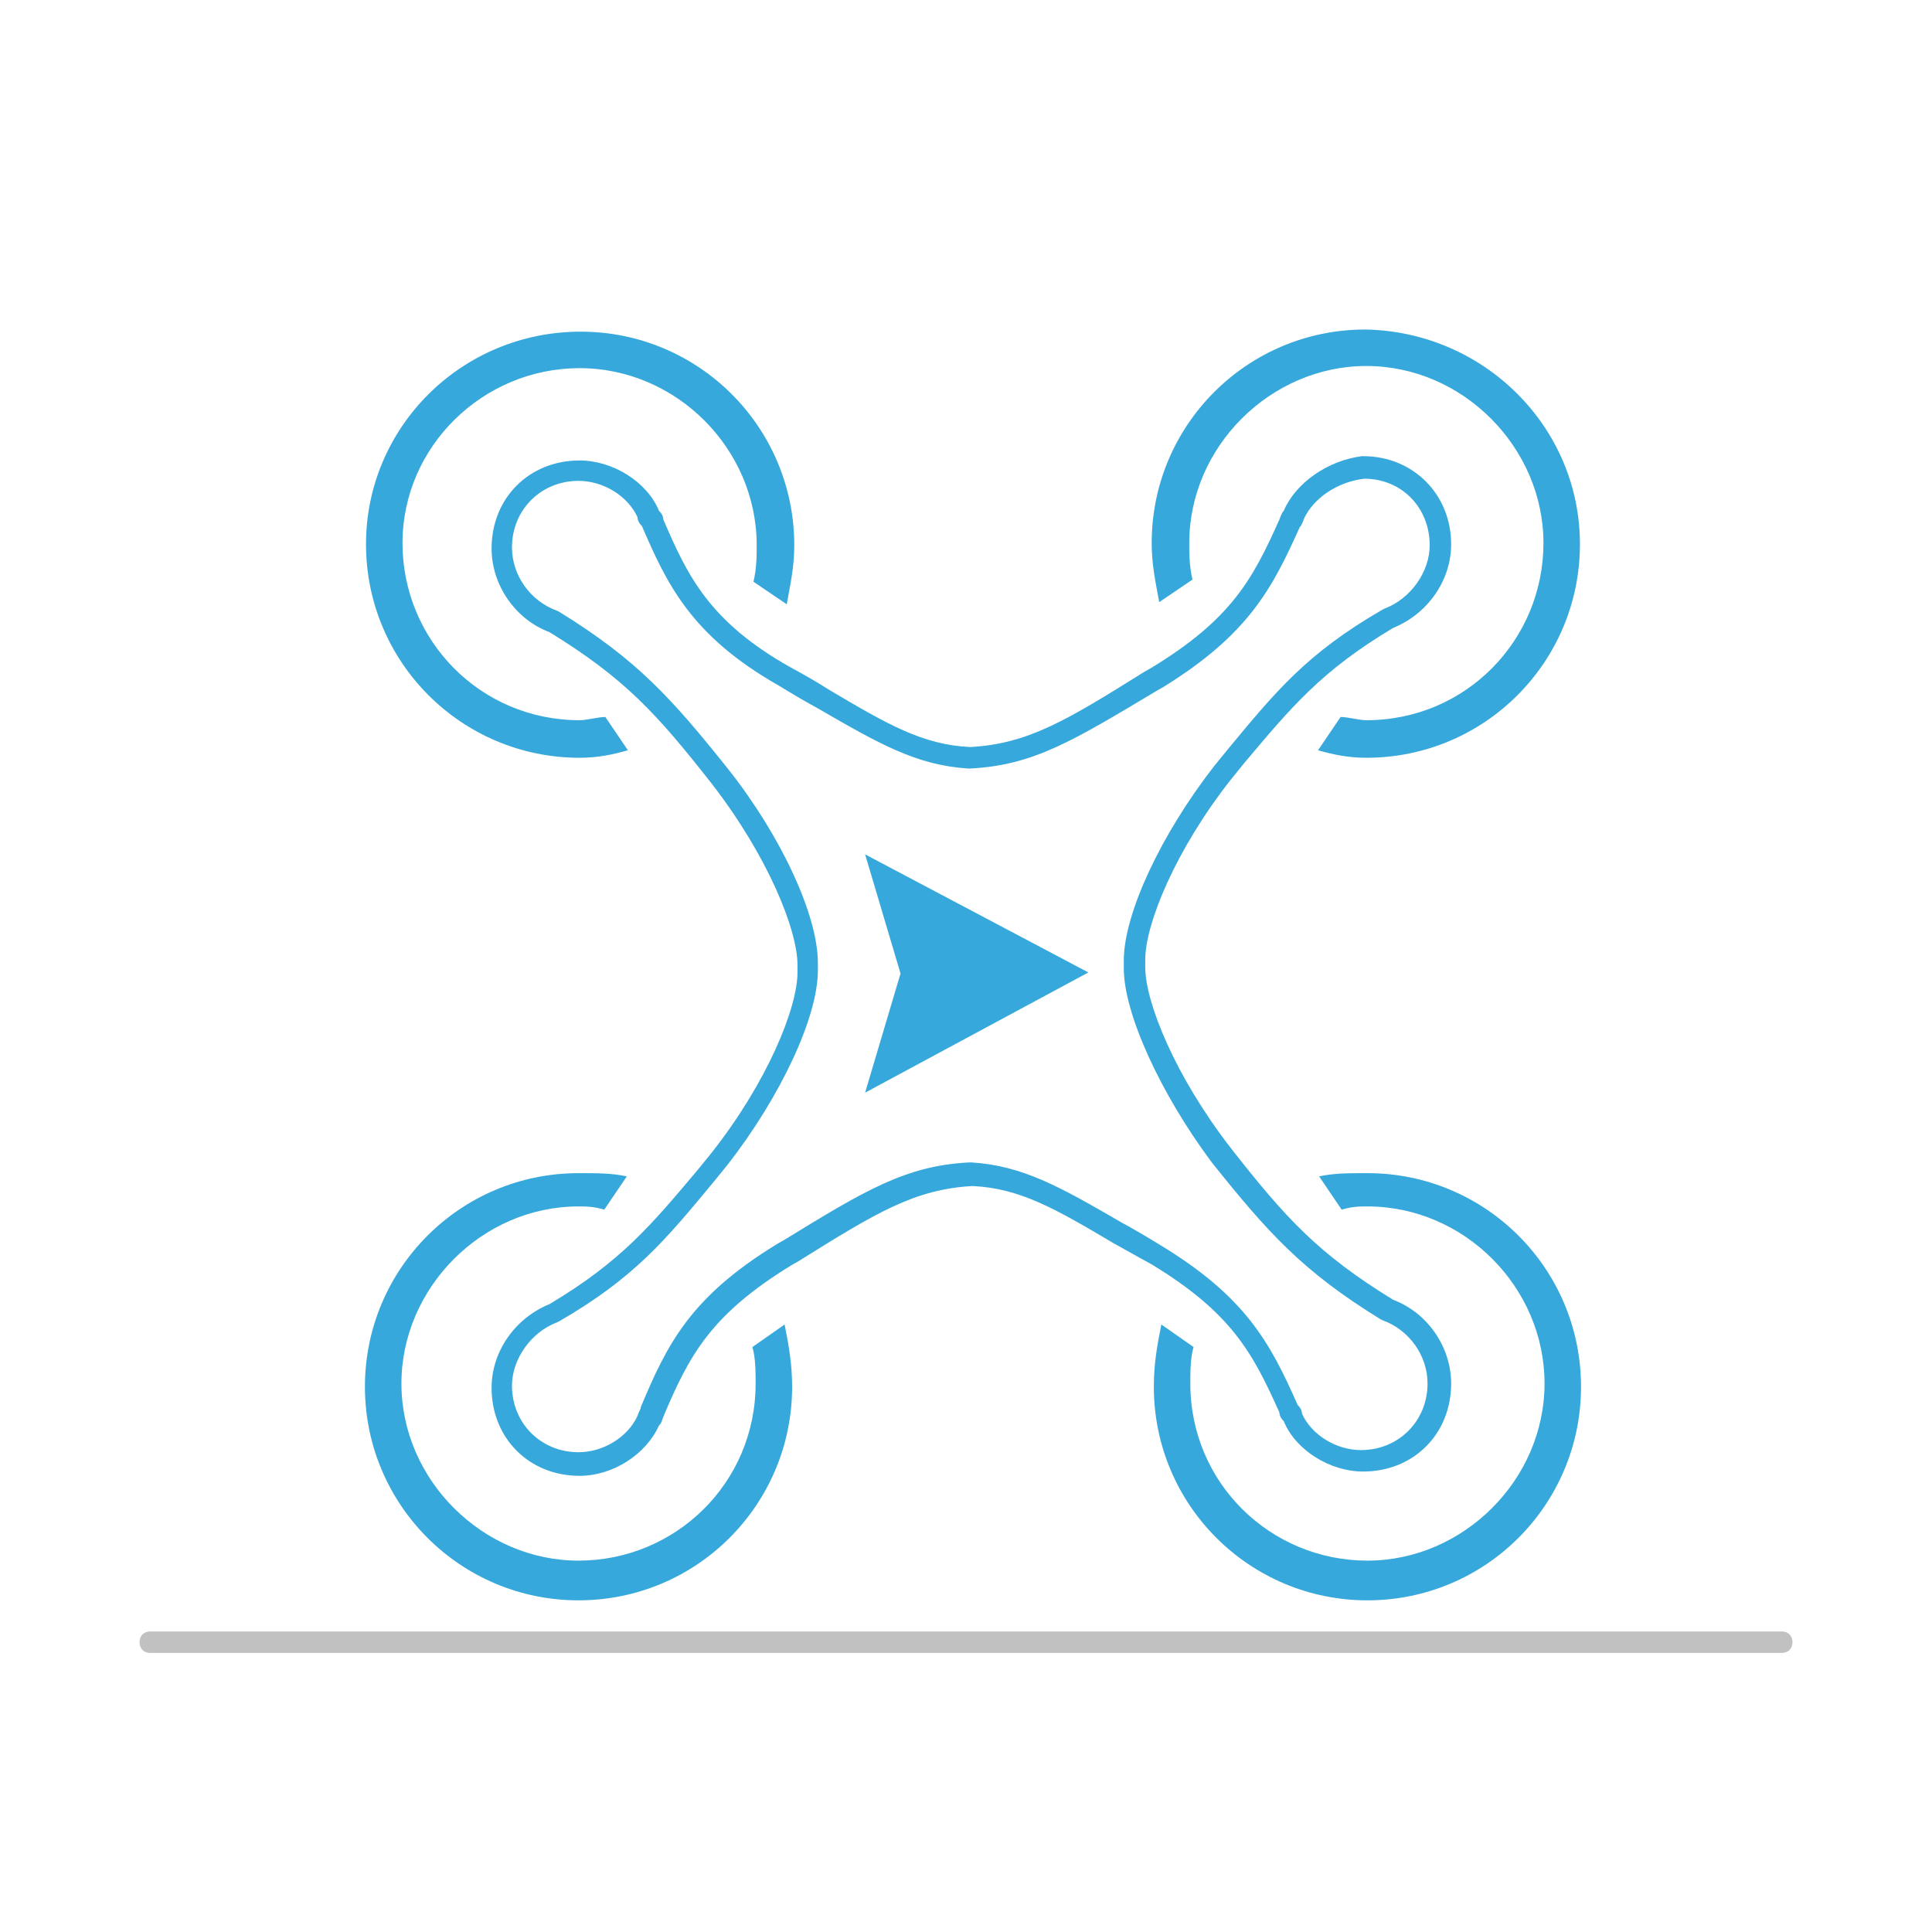
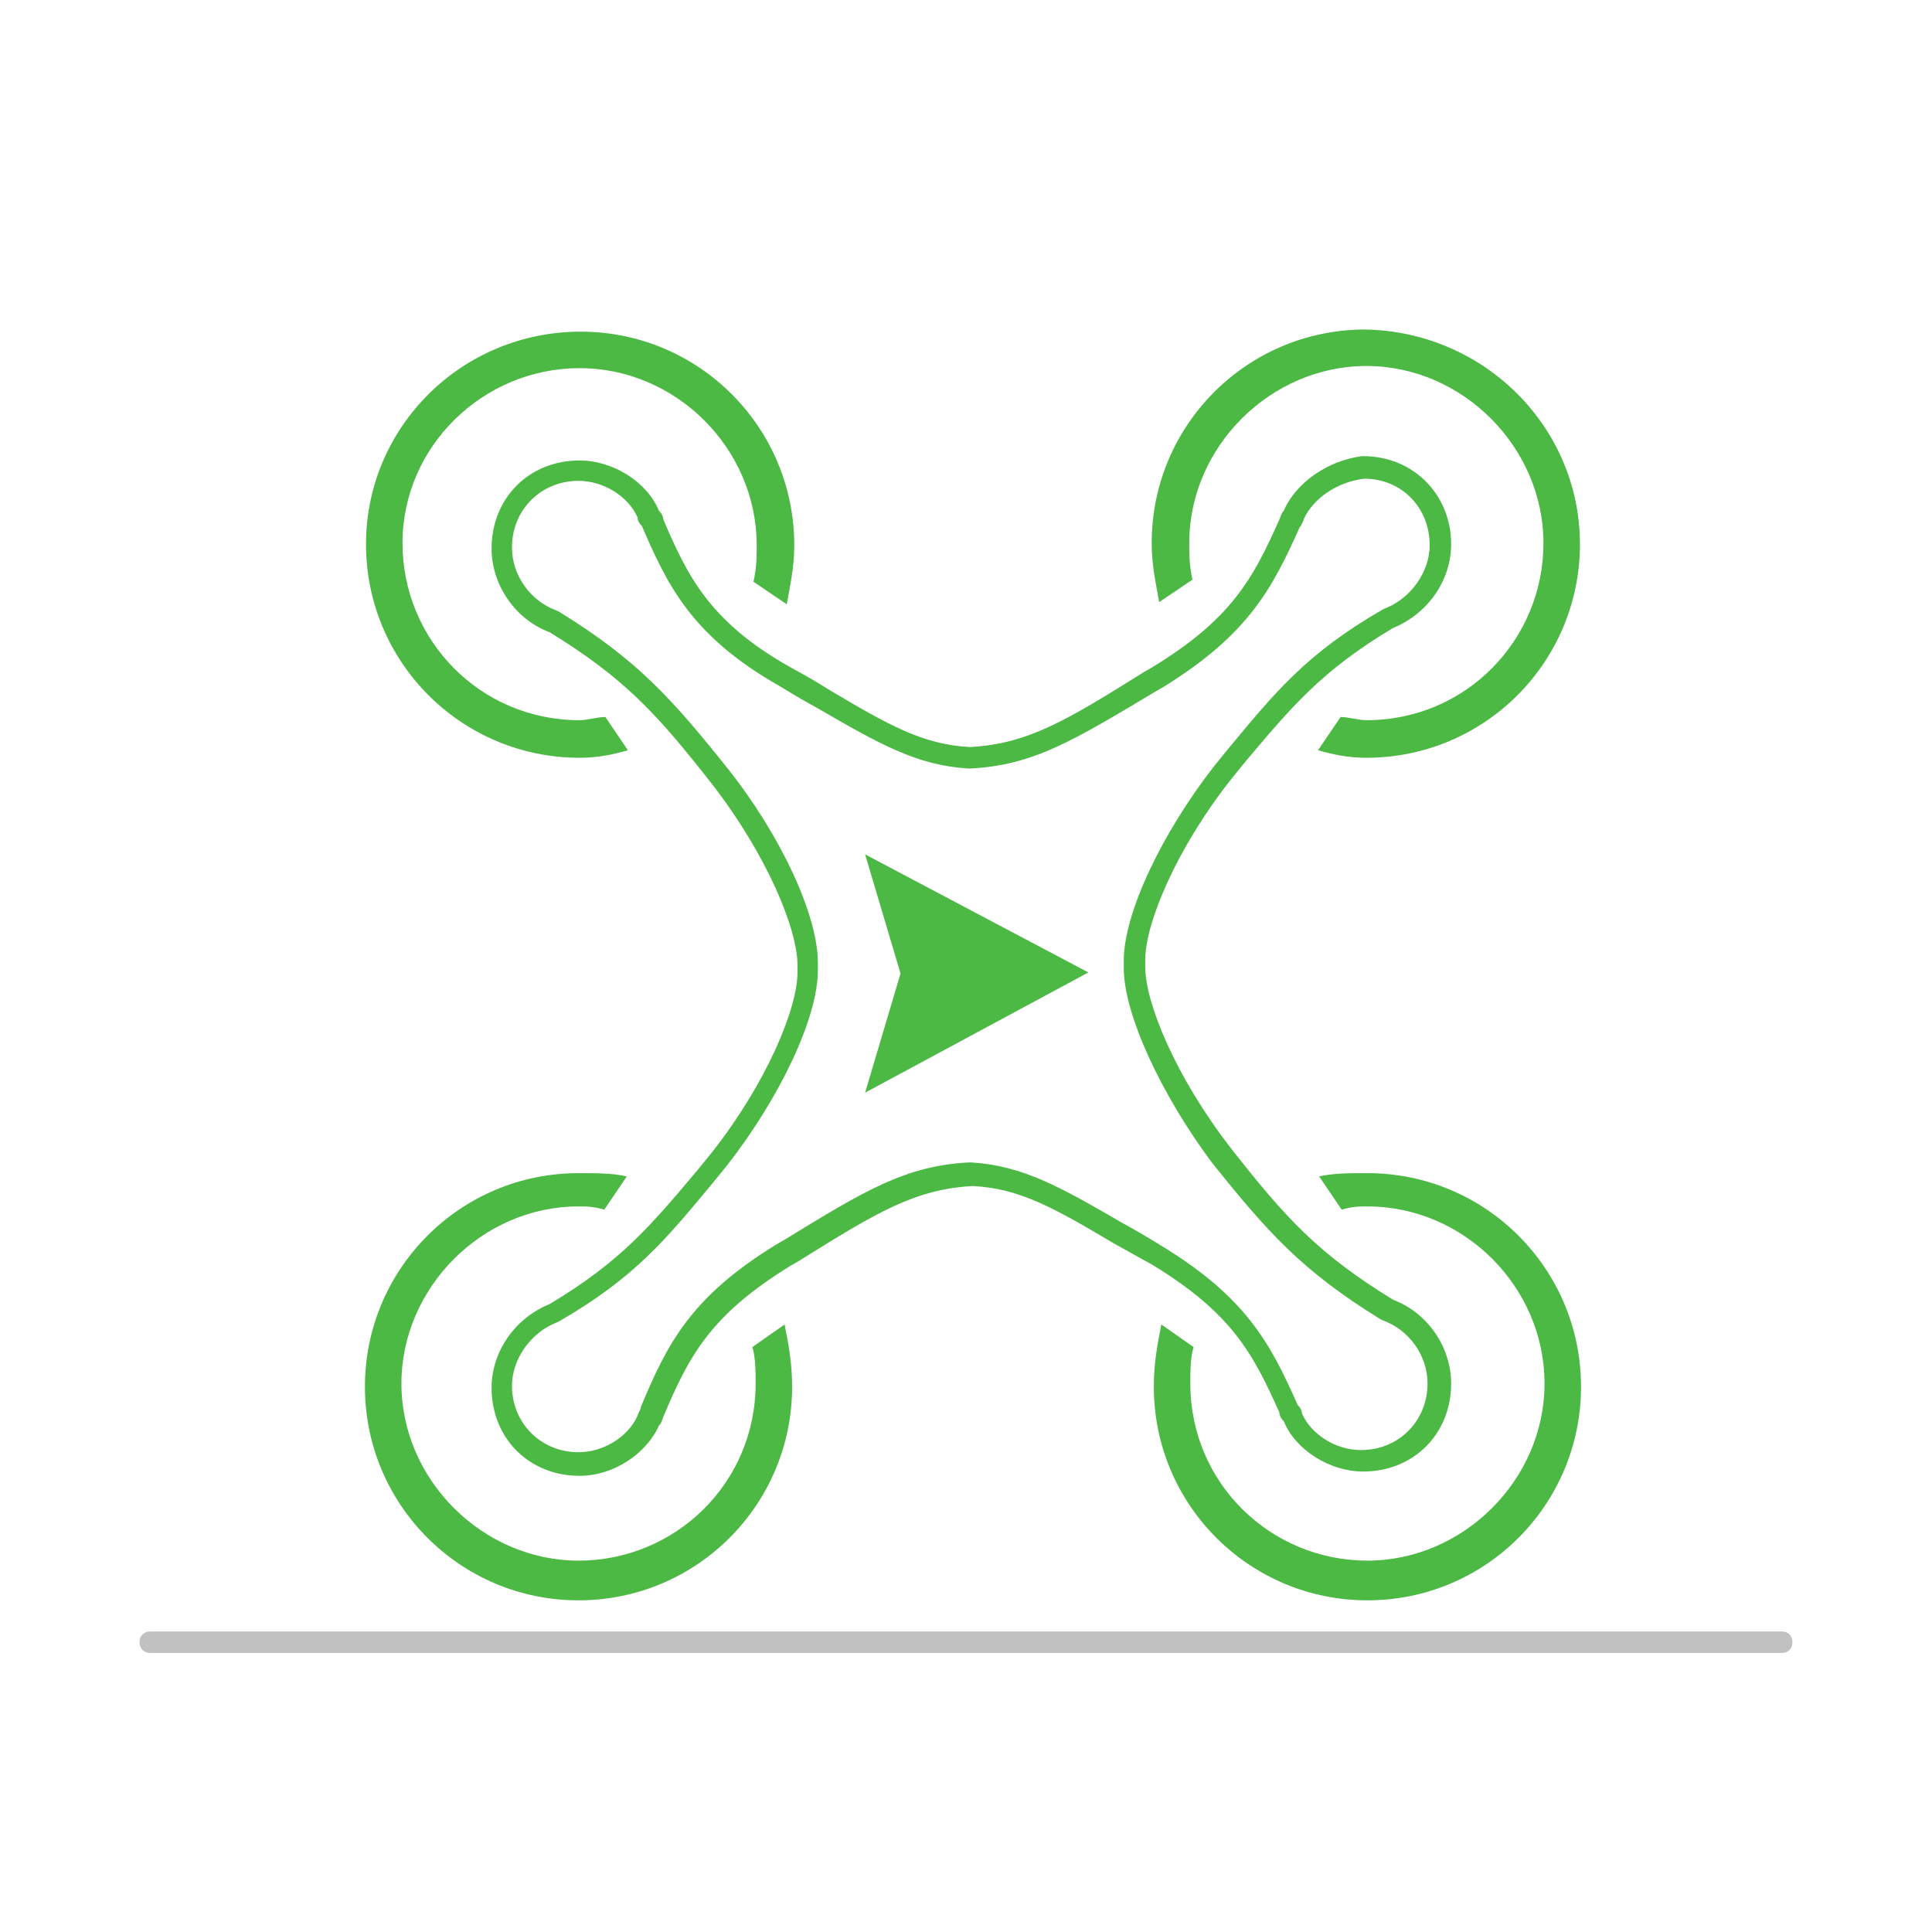
- <svg xmlns="http://www.w3.org/2000/svg" version="1.1" id="Ebene_1" x="0px" y="0px" viewBox="-9 11 180 180" style="enable-background:new -9 11 180 180;" xml:space="preserve">
+ <svg xmlns="http://www.w3.org/2000/svg" version="1.1" id="Ebene_1" x="0px" y="0px" viewBox="0 0 180 180" style="enable-background:new 0 0 180 180;" xml:space="preserve">
  <style type="text/css">
- 	.st0{fill:#37A8DB;}
+ 	.st0{fill:#4CB944;}
	.st1{fill:#C1C1C1;}
</style>
  <g>
-     <path class="st0" d="M92.4,101.6l-20.8,11.2l3.3-11.1l-3.3-11.1L92.4,101.6z" />
    <g>
+       <path class="st0" d="M101.4,90.6l-20.8,11.2l3.3-11.1l-3.3-11.1L101.4,90.6z" />
      <g>
        <g>
-           <path class="st0" d="M126.2,61.7c0,3.4-2.2,6.5-5.4,7.8c-6.7,4-9.5,7.4-13.8,12.5l-1.3,1.6c-5.2,6.6-8,13.5-8,16.8v0.7      c0,3.3,2.8,10.2,8,16.9c5.1,6.5,8.1,9.8,15.1,14.1c3.2,1.2,5.4,4.4,5.4,7.8c0,4.7-3.5,8.2-8.2,8.2c-3.1,0-6.3-2-7.4-4.7      l-0.1-0.1c-0.1-0.1-0.3-0.4-0.3-0.7c-2.5-5.6-4.5-9.3-11.9-13.8c-1.3-0.7-2.5-1.4-3.6-2c-5.4-3.2-8.7-5.1-13.1-5.3      c-5.4,0.3-9,2.5-16.2,7l-0.7,0.4c-7.5,4.6-9.5,8.4-11.9,14.1c-0.1,0.3-0.2,0.6-0.3,0.7l-0.1,0.1c-1.2,2.7-4.3,4.7-7.4,4.7      c-4.7,0-8.2-3.5-8.2-8.2c0-3.4,2.2-6.5,5.4-7.8c6.7-4,9.5-7.4,13.8-12.5l1.3-1.6c5.2-6.6,8-13.5,8-16.8v-0.7      c0-3.3-2.8-10.2-8-16.9c-5.1-6.5-8.1-9.8-15.1-14.1c-3.2-1.2-5.4-4.4-5.4-7.8c0-4.7,3.5-8.2,8.2-8.2c3.1,0,6.3,2,7.4,4.7      l0.1,0.1c0.1,0.1,0.3,0.4,0.3,0.7c2.2,5.1,4.2,9.5,11.9,13.8c1.3,0.7,2.5,1.4,3.6,2.1c5.4,3.2,8.7,5.1,13.1,5.3      c5.4-0.3,9-2.5,16.2-7l0.7-0.4c7.4-4.5,9.4-8.2,11.9-13.8c0.1-0.3,0.2-0.5,0.3-0.7l0.1-0.1c1.1-2.6,4.1-4.7,7.3-5.1l0.1,0      C122.7,53.5,126.2,57.1,126.2,61.7z M95.7,101.2v-0.7c0-4.4,3.5-11.8,8.4-18.1l1.3-1.6c4.4-5.3,7.3-8.9,14.4-13l0.2-0.1      c2.4-0.9,4.2-3.4,4.2-5.9c0-3.5-2.6-6.2-6.1-6.2c-2.5,0.3-4.7,1.8-5.6,3.7c-0.1,0.3-0.2,0.5-0.3,0.7l-0.1,0.1      c-2.6,5.8-4.8,10-12.7,14.9l-0.7,0.4C91,80,87.3,82.3,81.4,82.6l-0.1,0l-0.1,0c-4.8-0.3-8.3-2.3-14-5.6      c-1.1-0.6-2.3-1.3-3.6-2.1c-8.3-4.7-10.5-9.6-12.8-14.9l-0.1-0.1c-0.1-0.1-0.3-0.4-0.3-0.7c-0.9-2-3.2-3.4-5.5-3.4      c-3.5,0-6.2,2.7-6.2,6.2c0,2.6,1.7,5,4.2,5.9l0.2,0.1c7.3,4.5,10.5,8.1,15.7,14.6c5,6.3,8.4,13.7,8.4,18.1v0.7      c0,4.4-3.5,11.8-8.4,18.1l-1.3,1.6c-4.4,5.3-7.3,8.9-14.4,13l-0.2,0.1c-2.4,0.9-4.2,3.4-4.2,5.9c0,3.5,2.7,6.2,6.2,6.2      c2.3,0,4.6-1.4,5.5-3.4c0.1-0.3,0.2-0.5,0.3-0.7l0-0.1c2.5-6,4.7-10.3,12.7-15.2l0.7-0.4c7.5-4.6,11.3-6.9,17.2-7.2l0.1,0l0.1,0      c4.8,0.3,8.3,2.3,14,5.6c1.1,0.6,2.3,1.3,3.6,2.1c7.9,4.8,10.2,9,12.8,14.9l0.1,0.1c0.1,0.1,0.3,0.4,0.3,0.7      c0.9,2,3.2,3.4,5.5,3.4c3.5,0,6.2-2.7,6.2-6.2c0-2.6-1.7-5-4.2-5.9l-0.2-0.1c-7.3-4.5-10.5-8.1-15.7-14.6      C99.2,113,95.7,105.5,95.7,101.2z" />
+           <g>
+             <path class="st0" d="M135.2,50.7c0,3.4-2.2,6.5-5.4,7.8c-6.7,4-9.5,7.4-13.8,12.5l-1.3,1.6c-5.2,6.6-8,13.5-8,16.8v0.7       c0,3.3,2.8,10.2,8,16.9c5.1,6.5,8.1,9.8,15.1,14.1c3.2,1.2,5.4,4.4,5.4,7.8c0,4.7-3.5,8.2-8.2,8.2c-3.1,0-6.3-2-7.4-4.7       l-0.1-0.1c-0.1-0.1-0.3-0.4-0.3-0.7c-2.5-5.6-4.5-9.3-11.9-13.8c-1.3-0.7-2.5-1.4-3.6-2c-5.4-3.2-8.7-5.1-13.1-5.3       c-5.4,0.3-9,2.5-16.2,7l-0.7,0.4c-7.5,4.6-9.5,8.4-11.9,14.1c-0.1,0.3-0.2,0.6-0.3,0.7l-0.1,0.1c-1.2,2.7-4.3,4.7-7.4,4.7       c-4.7,0-8.2-3.5-8.2-8.2c0-3.4,2.2-6.5,5.4-7.8c6.7-4,9.5-7.4,13.8-12.5l1.3-1.6c5.2-6.6,8-13.5,8-16.8v-0.7       c0-3.3-2.8-10.2-8-16.9c-5.1-6.5-8.1-9.8-15.1-14.1c-3.2-1.2-5.4-4.4-5.4-7.8c0-4.7,3.5-8.2,8.2-8.2c3.1,0,6.3,2,7.4,4.7       l0.1,0.1c0.1,0.1,0.3,0.4,0.3,0.7c2.2,5.1,4.2,9.5,11.9,13.8c1.3,0.7,2.5,1.4,3.6,2.1c5.4,3.2,8.7,5.1,13.1,5.3       c5.4-0.3,9-2.5,16.2-7l0.7-0.4c7.4-4.5,9.4-8.2,11.9-13.8c0.1-0.3,0.2-0.5,0.3-0.7l0.1-0.1c1.1-2.6,4.1-4.7,7.3-5.1h0.1       C131.7,42.5,135.2,46.1,135.2,50.7z M104.7,90.2v-0.7c0-4.4,3.5-11.8,8.4-18.1l1.3-1.6c4.4-5.3,7.3-8.9,14.4-13l0.2-0.1       c2.4-0.9,4.2-3.4,4.2-5.9c0-3.5-2.6-6.2-6.1-6.2c-2.5,0.3-4.7,1.8-5.6,3.7c-0.1,0.3-0.2,0.5-0.3,0.7l-0.1,0.1       c-2.6,5.8-4.8,10-12.7,14.9l-0.7,0.4c-7.7,4.6-11.4,6.9-17.3,7.2h-0.1h-0.1c-4.8-0.3-8.3-2.3-14-5.6c-1.1-0.6-2.3-1.3-3.6-2.1       c-8.3-4.7-10.5-9.6-12.8-14.9l-0.1-0.1c-0.1-0.1-0.3-0.4-0.3-0.7c-0.9-2-3.2-3.4-5.5-3.4c-3.5,0-6.2,2.7-6.2,6.2       c0,2.6,1.7,5,4.2,5.9l0.2,0.1c7.3,4.5,10.5,8.1,15.7,14.6c5,6.3,8.4,13.7,8.4,18.1v0.7c0,4.4-3.5,11.8-8.4,18.1l-1.3,1.6       c-4.4,5.3-7.3,8.9-14.4,13l-0.2,0.1c-2.4,0.9-4.2,3.4-4.2,5.9c0,3.5,2.7,6.2,6.2,6.2c2.3,0,4.6-1.4,5.5-3.4       c0.1-0.3,0.2-0.5,0.3-0.7v-0.1c2.5-6,4.7-10.3,12.7-15.2l0.7-0.4c7.5-4.6,11.3-6.9,17.2-7.2h0.1h0.1c4.8,0.3,8.3,2.3,14,5.6       c1.1,0.6,2.3,1.3,3.6,2.1c7.9,4.8,10.2,9,12.8,14.9l0.1,0.1c0.1,0.1,0.3,0.4,0.3,0.7c0.9,2,3.2,3.4,5.5,3.4       c3.5,0,6.2-2.7,6.2-6.2c0-2.6-1.7-5-4.2-5.9l-0.2-0.1c-7.3-4.5-10.5-8.1-15.7-14.6C108.2,102,104.7,94.5,104.7,90.2z" />
+           </g>
        </g>
+         <path class="st0" d="M70.1,125.5c0.3,1,0.3,2.4,0.3,3.4c0,9.3-7.5,16.5-16.5,16.5c-8.9,0-16.5-7.5-16.5-16.5     c0-8.9,7.5-16.5,16.5-16.5c0.7,0,1.4,0,2.4,0.3l2.1-3.1c-1.4-0.3-2.7-0.3-4.5-0.3c-11,0-19.9,8.9-19.9,19.9s8.9,19.9,19.9,19.9     s19.9-8.9,19.9-19.9c0-2.1-0.3-3.8-0.7-5.8L70.1,125.5z" />
+         <path class="st0" d="M34.1,50.7c0,11,8.9,19.9,19.9,19.9c1.7,0,3.1-0.3,4.5-0.7l-2.1-3.1c-0.7,0-1.7,0.3-2.4,0.3     c-9.3,0-16.5-7.5-16.5-16.5S45,34.3,54,34.3s16.5,7.5,16.5,16.5c0,1,0,2.1-0.3,3.4l3.1,2.1c0.3-1.7,0.7-3.4,0.7-5.5     c0-11-8.9-19.9-19.9-19.9C43,30.9,34.1,39.8,34.1,50.7z" />
+         <path class="st0" d="M111.2,125.5c-0.3,1-0.3,2.4-0.3,3.4c0,9.3,7.5,16.5,16.5,16.5c8.9,0,16.5-7.5,16.5-16.5     s-7.5-16.5-16.5-16.5c-0.7,0-1.4,0-2.4,0.3l-2.1-3.1c1.4-0.3,2.7-0.3,4.5-0.3c11,0,19.9,8.9,19.9,19.9s-8.9,19.9-19.9,19.9     s-19.9-8.9-19.9-19.9c0-2.1,0.3-3.8,0.7-5.8L111.2,125.5z" />
+         <path class="st0" d="M147.2,50.7c0,11-8.9,19.9-19.9,19.9c-1.7,0-3.1-0.3-4.5-0.7l2.1-3.1c0.7,0,1.7,0.3,2.4,0.3     c9.3,0,16.5-7.5,16.5-16.5c0-8.9-7.5-16.5-16.5-16.5c-8.9,0-16.5,7.5-16.5,16.5c0,1,0,2.1,0.3,3.4l-3.1,2.1     c-0.3-1.7-0.7-3.4-0.7-5.5c0-11,8.9-19.9,19.9-19.9C138.3,30.9,147.2,39.8,147.2,50.7z" />
      </g>
-       <path class="st0" d="M61.1,136.5c0.3,1,0.3,2.4,0.3,3.4c0,9.3-7.5,16.5-16.5,16.5c-8.9,0-16.5-7.5-16.5-16.5    c0-8.9,7.5-16.5,16.5-16.5c0.7,0,1.4,0,2.4,0.3l2.1-3.1c-1.4-0.3-2.7-0.3-4.5-0.3c-11,0-19.9,8.9-19.9,19.9    c0,11,8.9,19.9,19.9,19.9c11,0,19.9-8.9,19.9-19.9c0-2.1-0.3-3.8-0.7-5.8L61.1,136.5z" />
-       <path class="st0" d="M25.1,61.7c0,11,8.9,19.9,19.9,19.9c1.7,0,3.1-0.3,4.5-0.7l-2.1-3.1c-0.7,0-1.7,0.3-2.4,0.3    c-9.3,0-16.5-7.5-16.5-16.5S36,45.3,45,45.3s16.5,7.5,16.5,16.5c0,1,0,2.1-0.3,3.4l3.1,2.1c0.3-1.7,0.7-3.4,0.7-5.5    c0-11-8.9-19.9-19.9-19.9C34,41.9,25.1,50.8,25.1,61.7z" />
-       <path class="st0" d="M102.2,136.5c-0.3,1-0.3,2.4-0.3,3.4c0,9.3,7.5,16.5,16.5,16.5c8.9,0,16.5-7.5,16.5-16.5s-7.5-16.5-16.5-16.5    c-0.7,0-1.4,0-2.4,0.3l-2.1-3.1c1.4-0.3,2.7-0.3,4.5-0.3c11,0,19.9,8.9,19.9,19.9c0,11-8.9,19.9-19.9,19.9    c-11,0-19.9-8.9-19.9-19.9c0-2.1,0.3-3.8,0.7-5.8L102.2,136.5z" />
-       <path class="st0" d="M138.2,61.7c0,11-8.9,19.9-19.9,19.9c-1.7,0-3.1-0.3-4.5-0.7l2.1-3.1c0.7,0,1.7,0.3,2.4,0.3    c9.3,0,16.5-7.5,16.5-16.5c0-8.9-7.5-16.5-16.5-16.5c-8.9,0-16.5,7.5-16.5,16.5c0,1,0,2.1,0.3,3.4l-3.1,2.1    c-0.3-1.7-0.7-3.4-0.7-5.5c0-11,8.9-19.9,19.9-19.9C129.3,41.9,138.2,50.8,138.2,61.7z" />
    </g>
  </g>
-   <path class="st1" d="M157,165H5c-0.6,0-1-0.4-1-1s0.4-1,1-1h152c0.6,0,1,0.4,1,1S157.6,165,157,165z" />
+   <path class="st1" d="M166,154H14c-0.6,0-1-0.4-1-1s0.4-1,1-1h152c0.6,0,1,0.4,1,1S166.6,154,166,154z" />
</svg>
